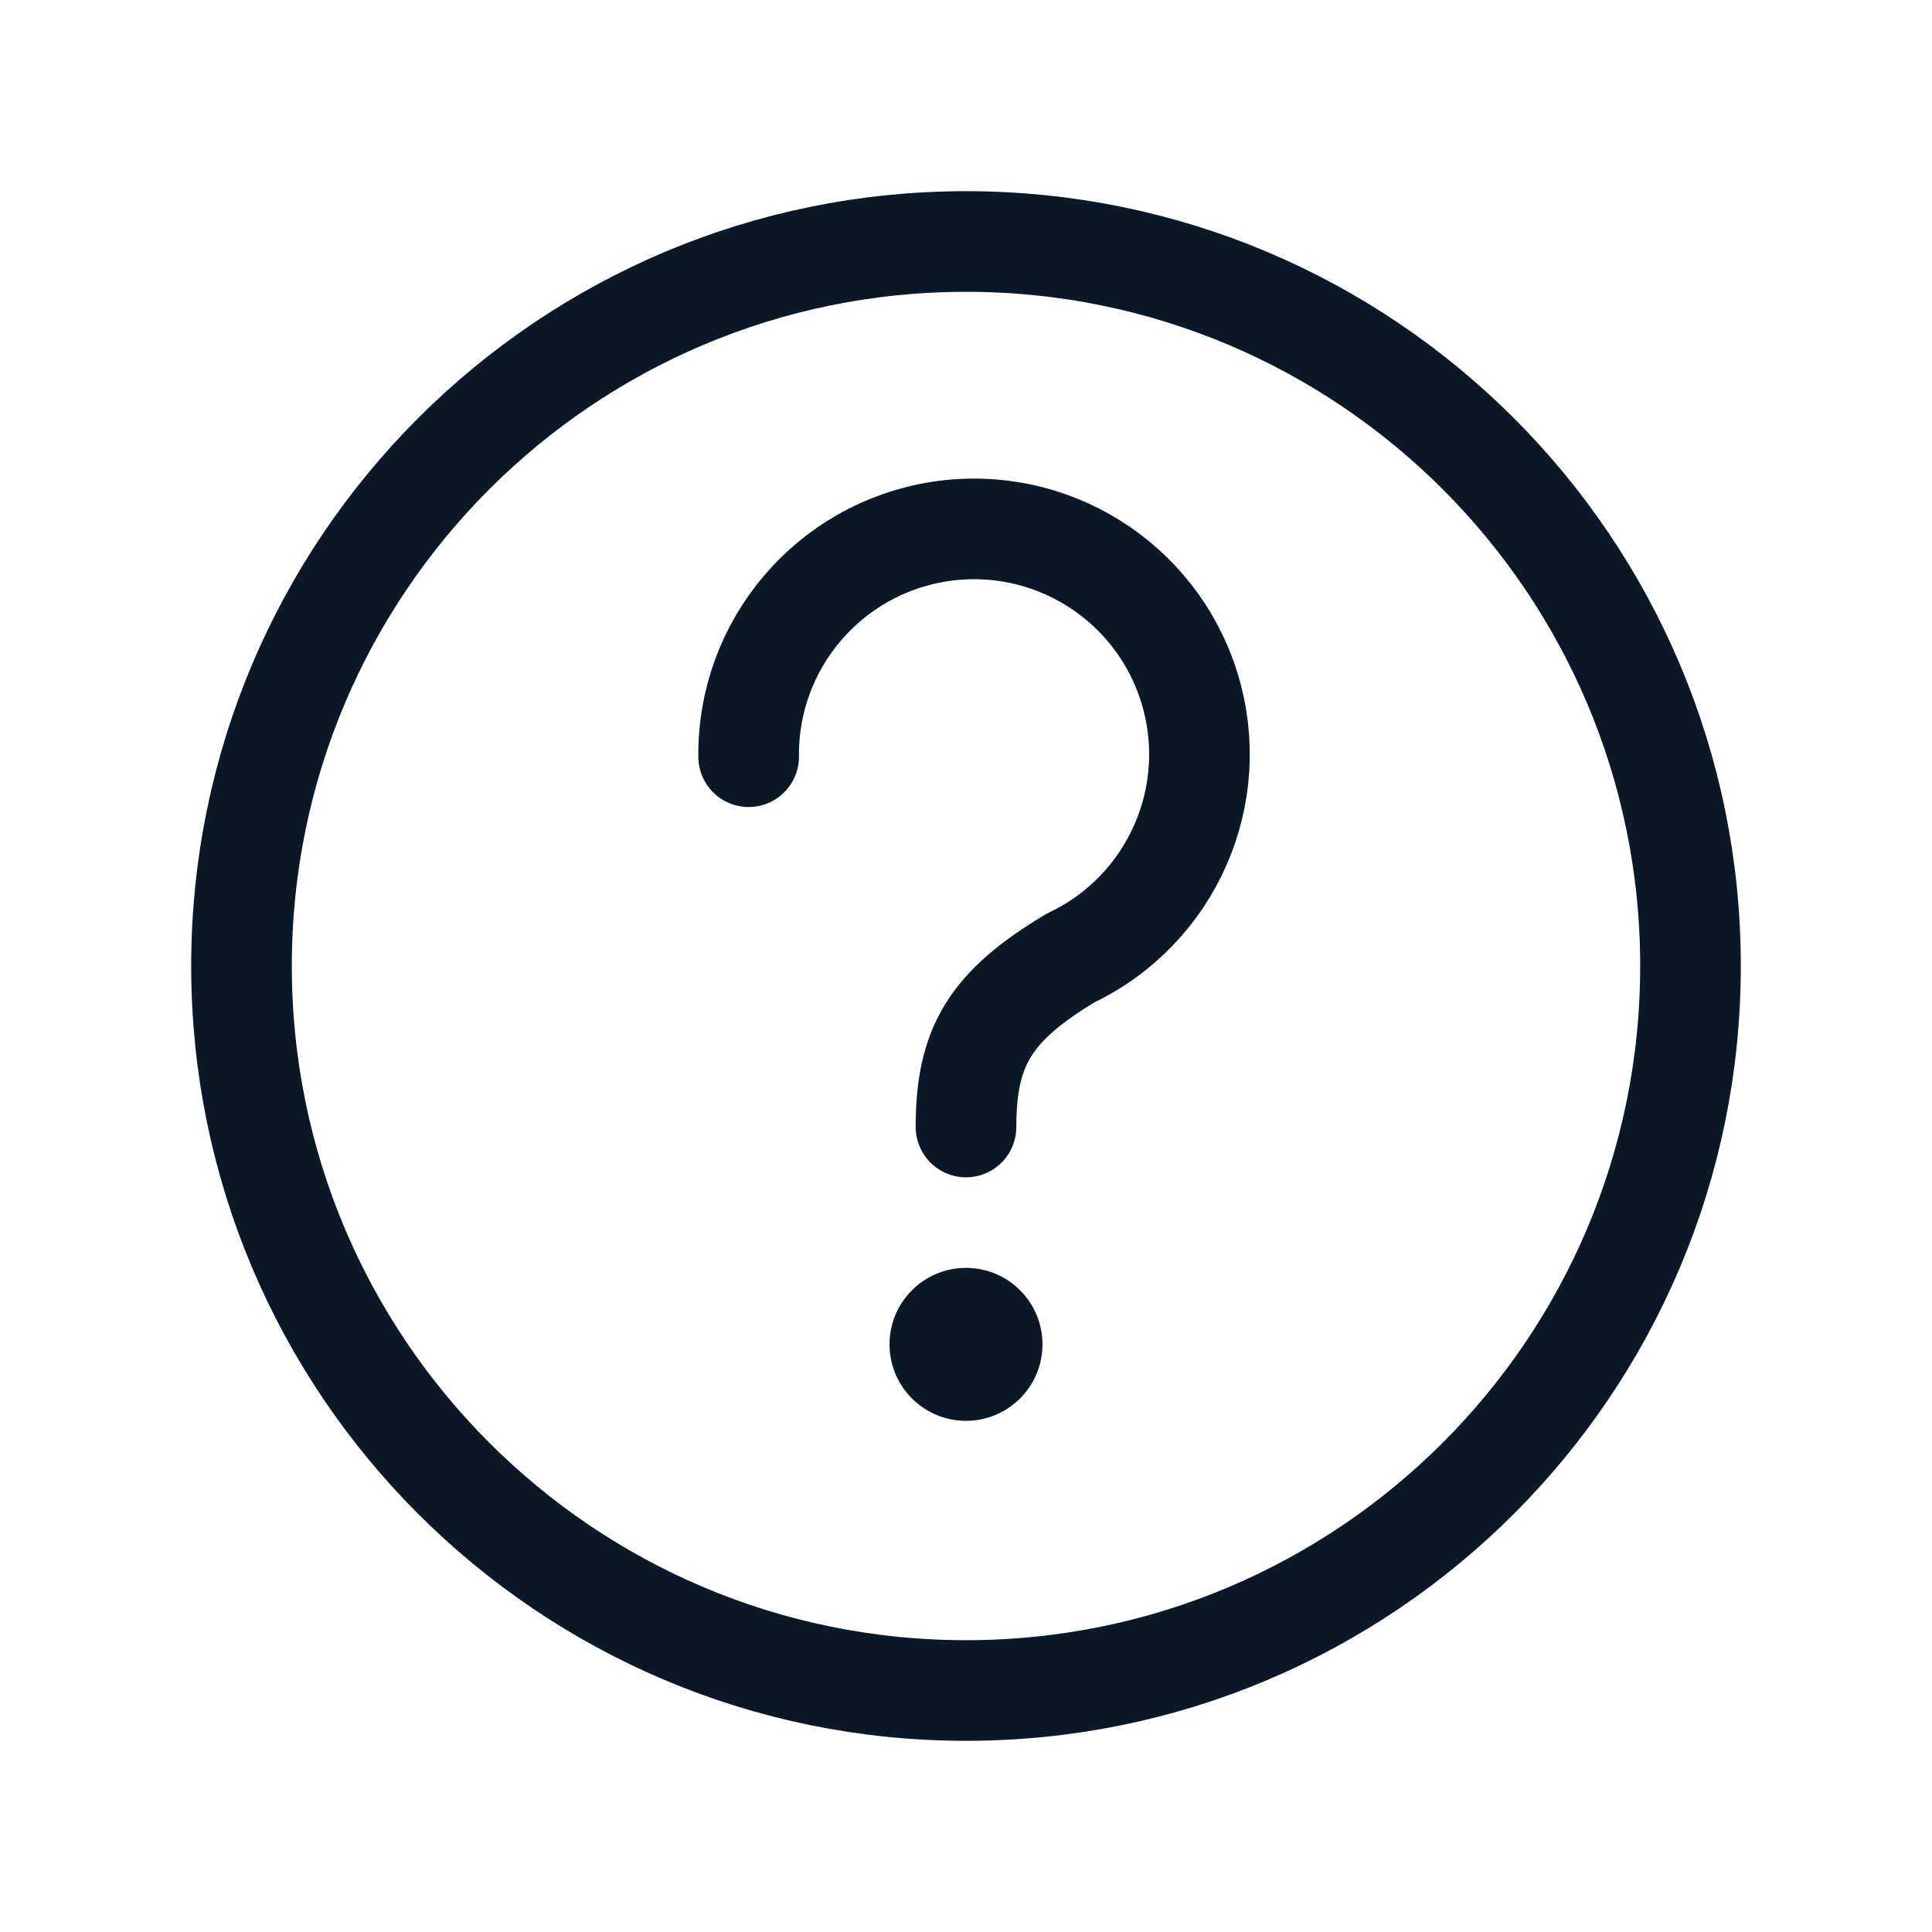
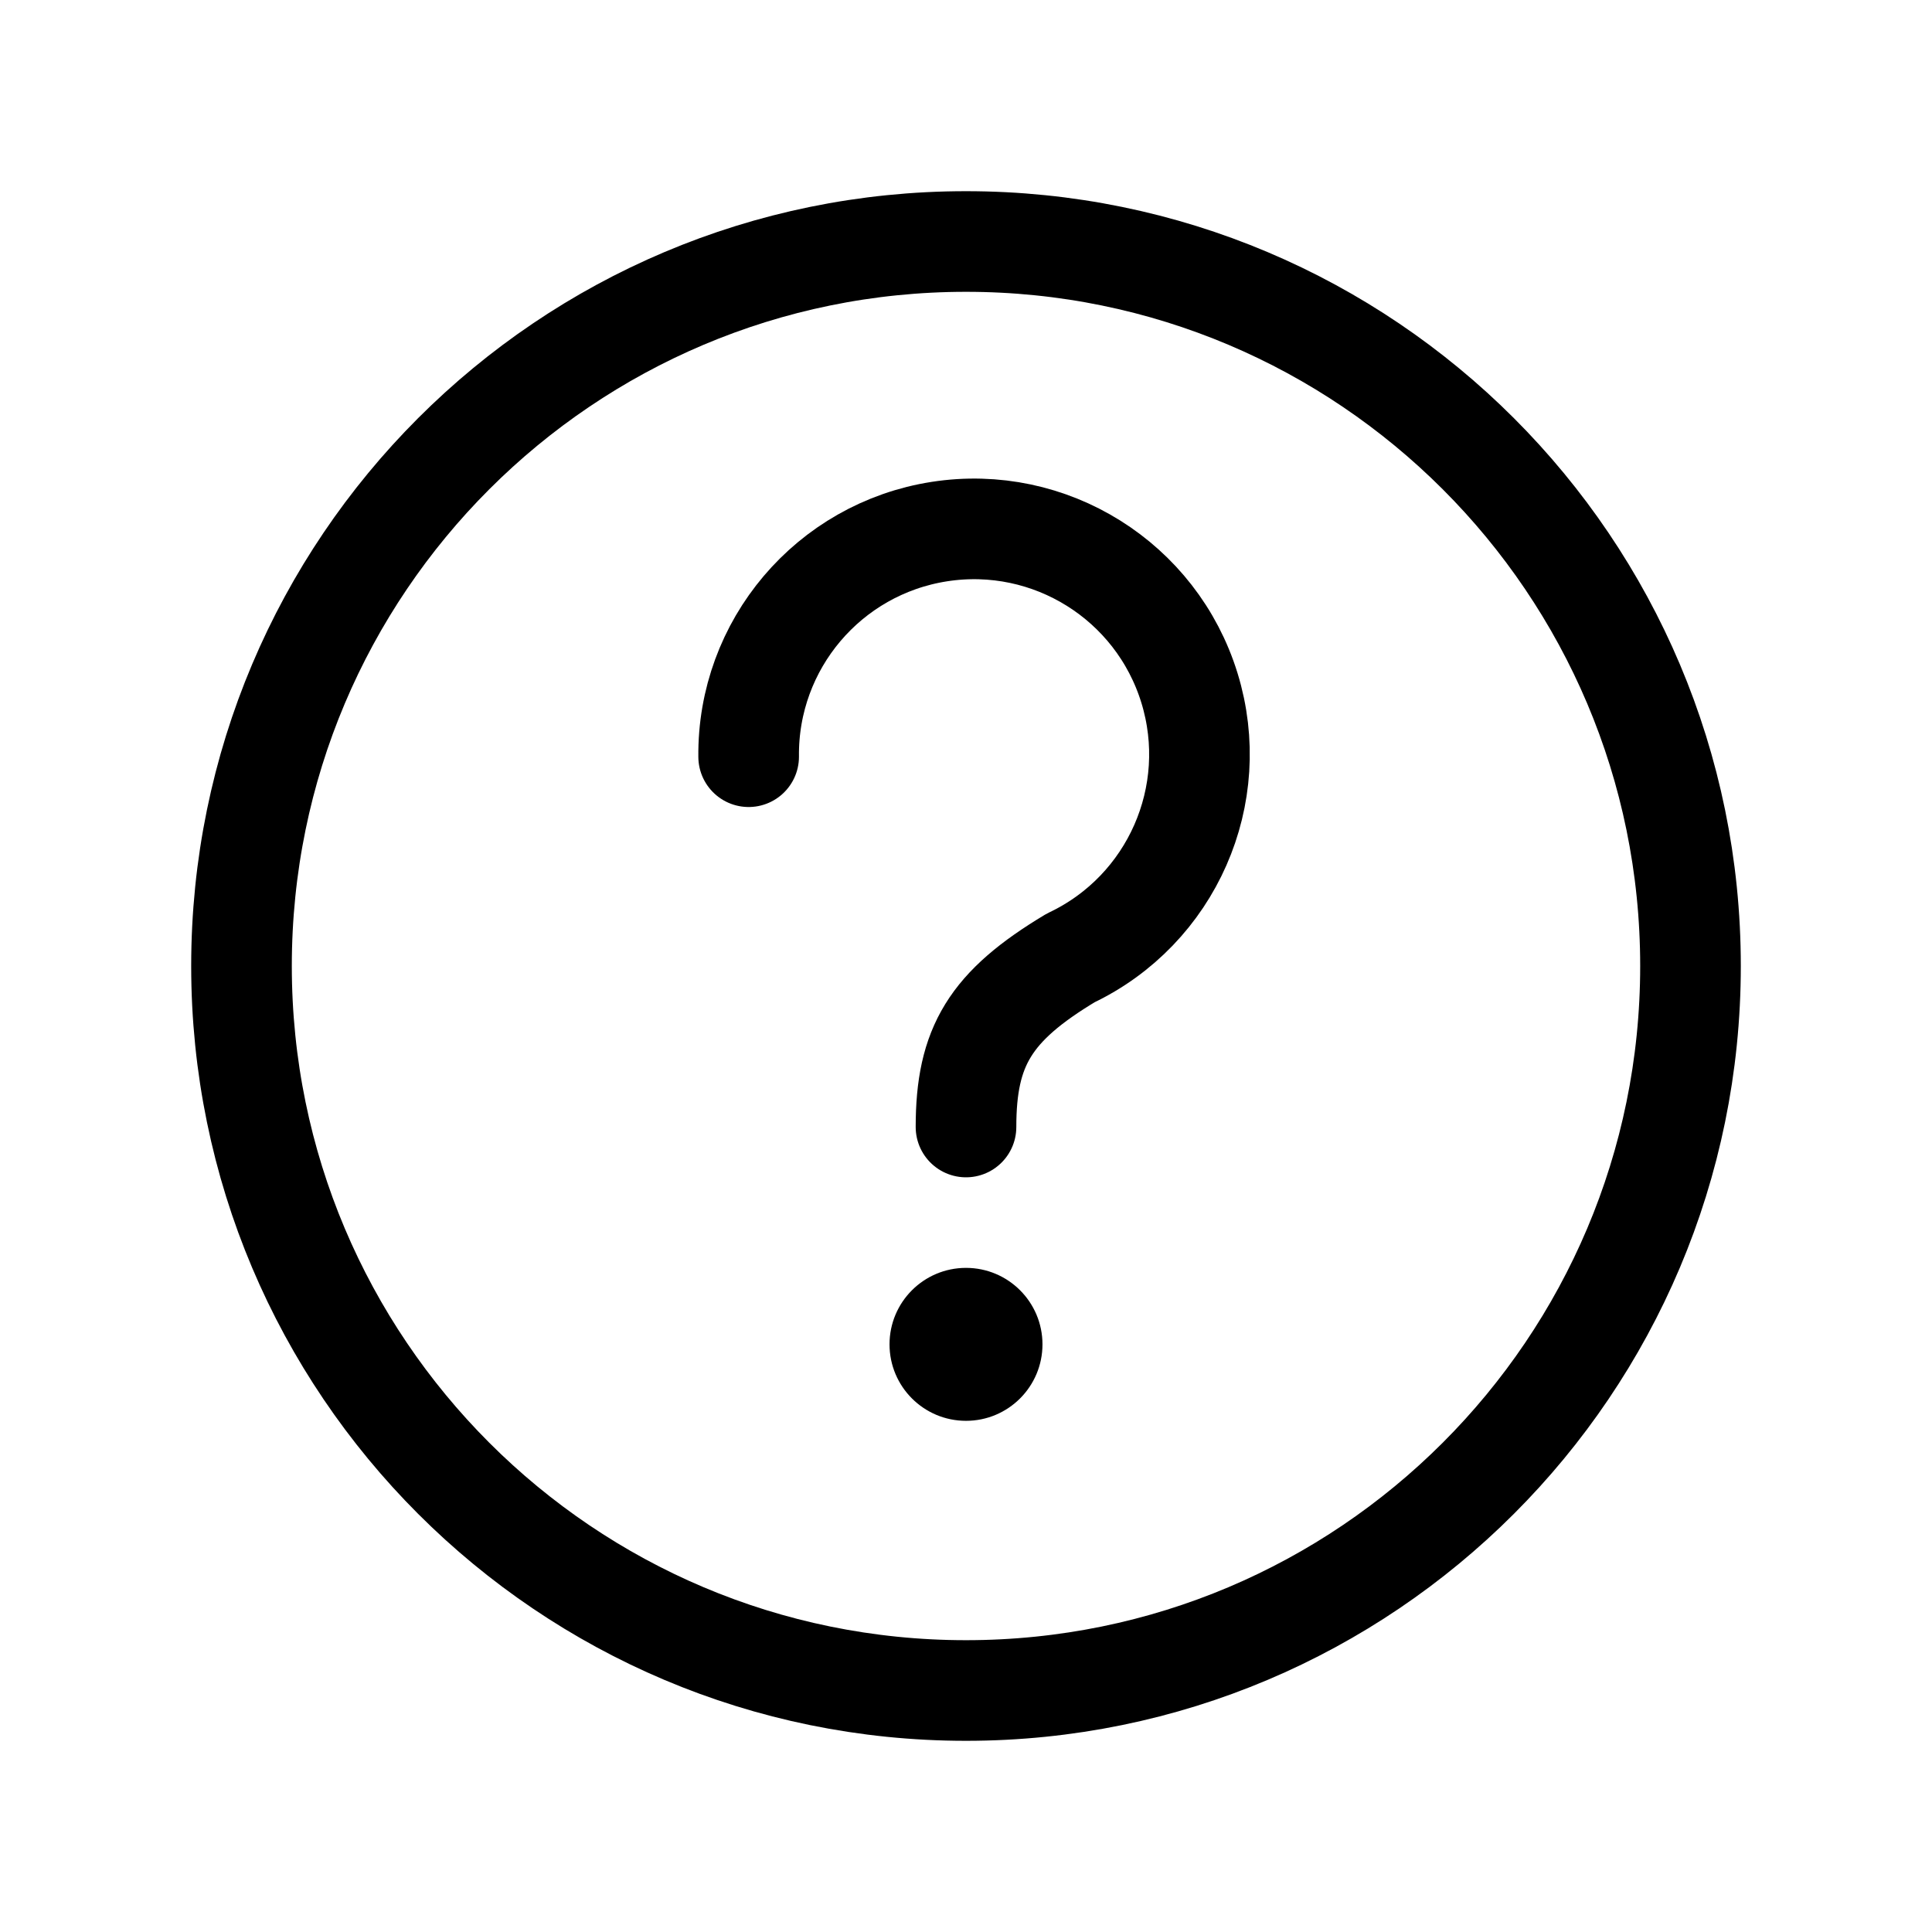
- <svg xmlns="http://www.w3.org/2000/svg" viewBox="0 0 24 24" fill="none" stroke="#0A1828" stroke-width="1.25" stroke-linecap="round" stroke-linejoin="round">
+ <svg xmlns="http://www.w3.org/2000/svg" viewBox="0 0 24 24" fill="none" stroke="currentColor" stroke-width="1.25" stroke-linecap="round" stroke-linejoin="round">
  <circle cx="12" cy="12" r="9" />
  <path d="M9.3 9.4a2.8 2.8 0 1 1 4 2.5c-1 .6 -1.3 1.1 -1.3 2.1" />
-   <circle cx="12" cy="16.7" r="0.95" fill="#0A1828" stroke="none" />
+   <circle cx="12" cy="16.7" r="0.95" fill="currentColor" stroke="none" />
</svg>
